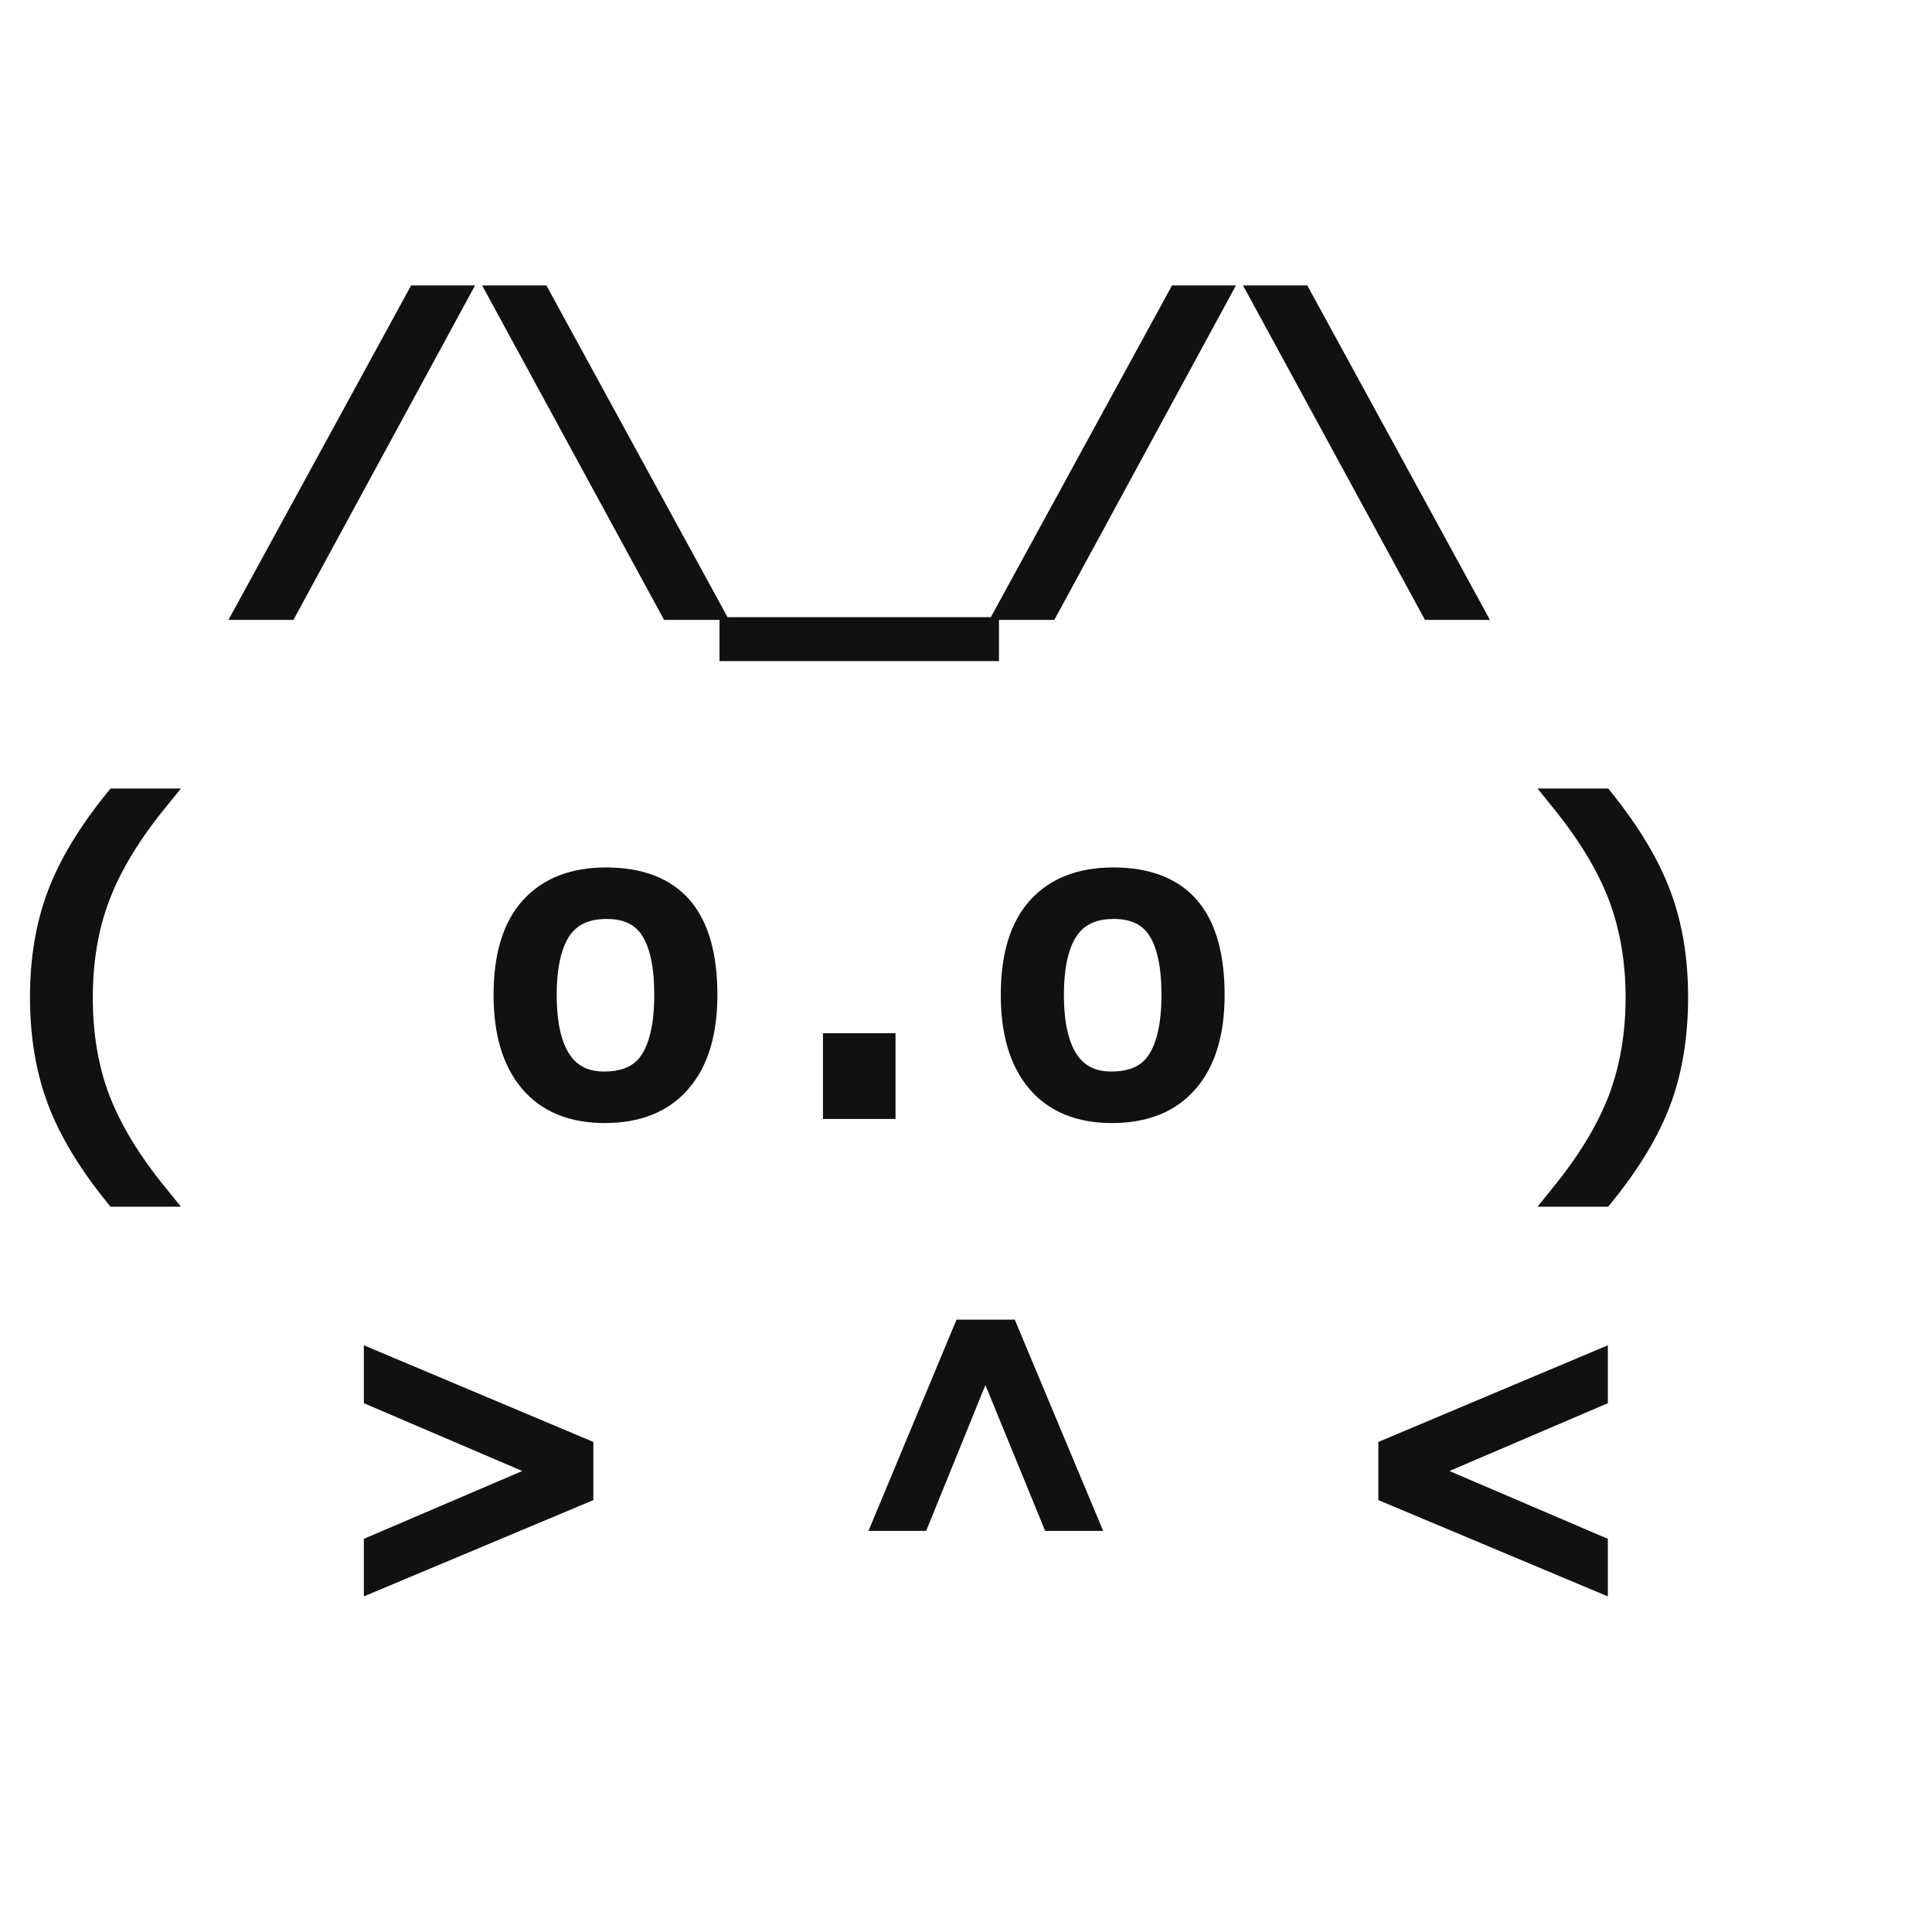
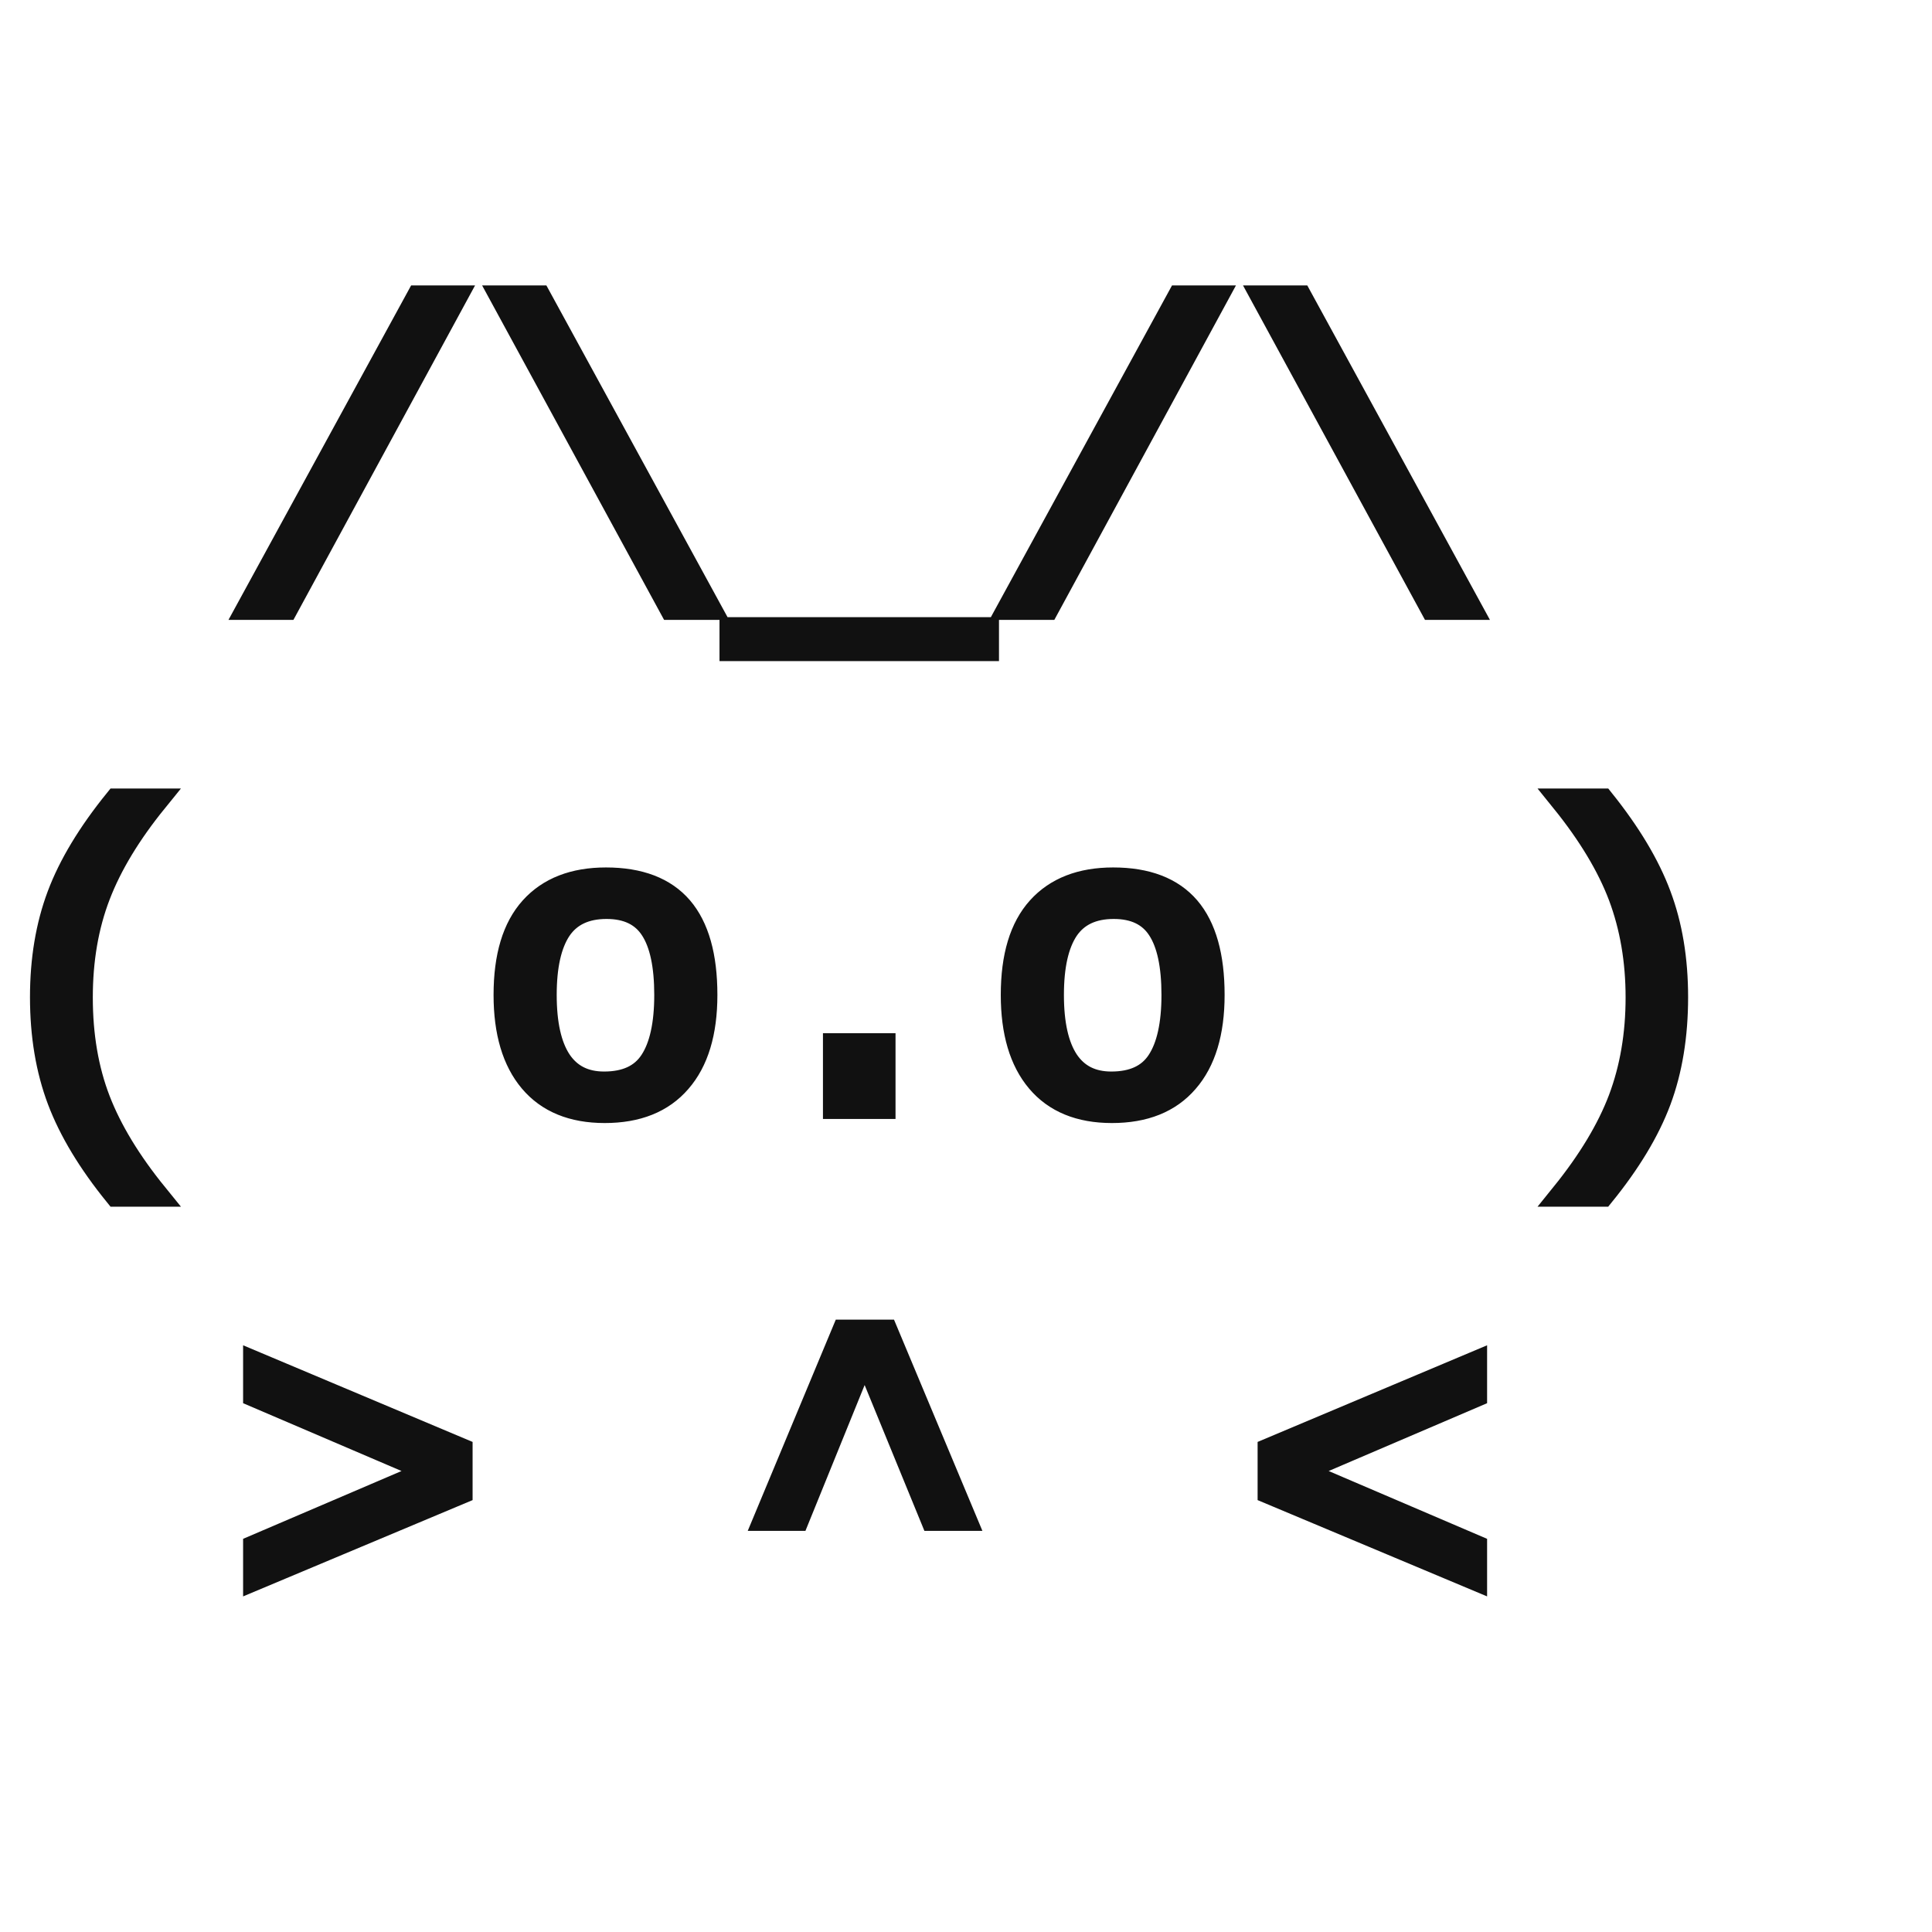
<svg xmlns="http://www.w3.org/2000/svg" width="96" height="96" viewBox="0 0 96 96">
  <text x="50%" y="30" text-anchor="middle" dx="1" font-family="ui-monospace, SFMono-Regular, Menlo, Monaco, Consolas, 'Liberation Mono', 'Courier New', monospace" font-size="21" fill="#111" stroke="#111" stroke-width="1.2" paint-order="stroke fill">
    <tspan x="50%" dx="1">/\_/\</tspan>
    <tspan x="50%" dx="1" dy="25">( o.o )</tspan>
-     <tspan x="50%" dx="1" dy="25">&gt; ^ &lt;</tspan>
+     <tspan x="50%" dx="-5" dy="25">&gt; ^ &lt;</tspan>
  </text>
</svg>
